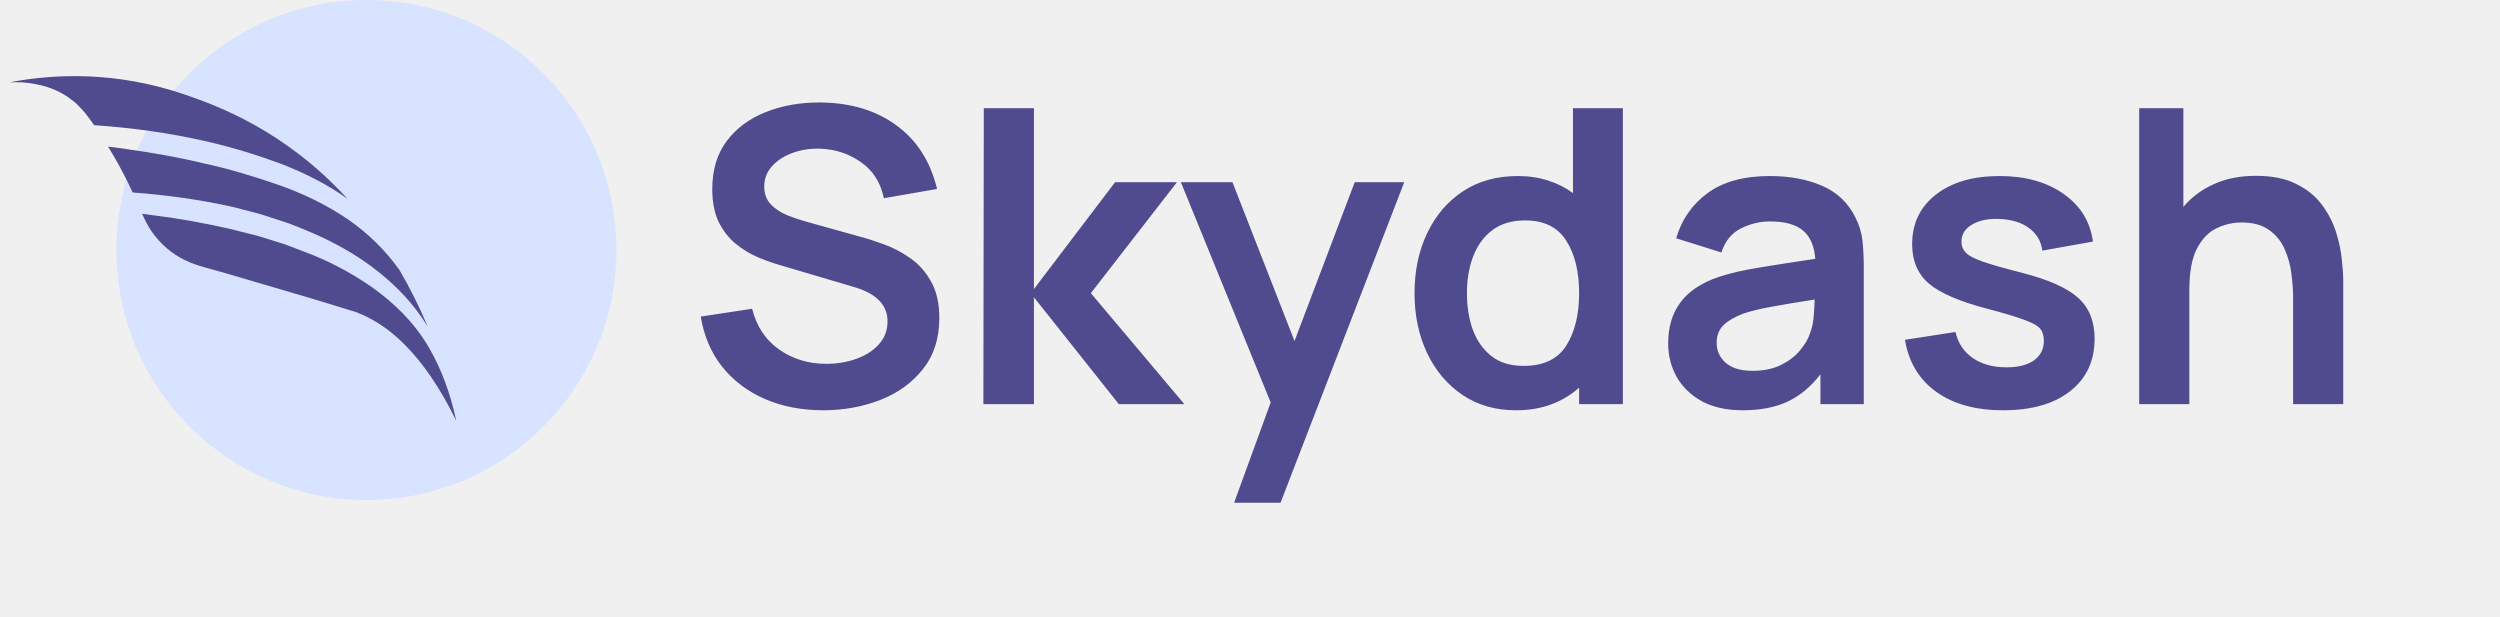
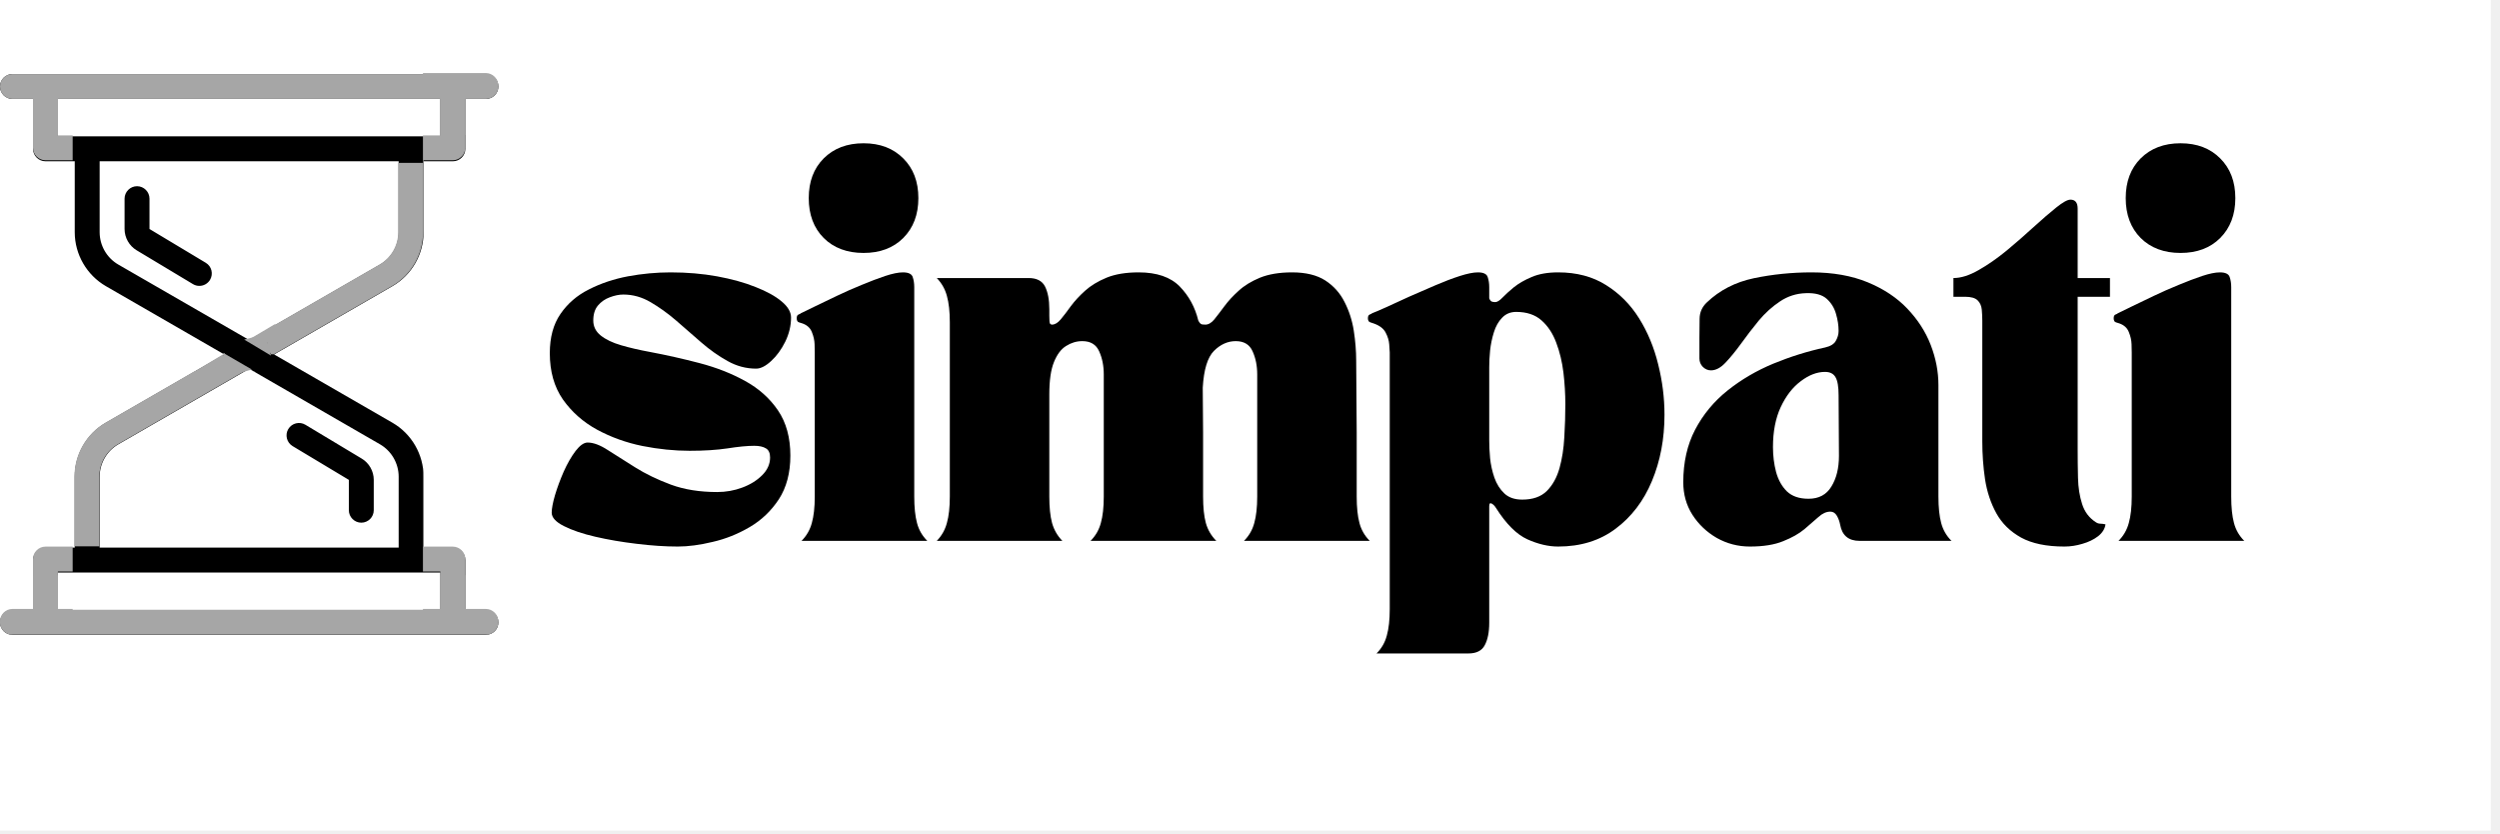
- <svg xmlns="http://www.w3.org/2000/svg" width="365" height="90" viewBox="0 0 365 90" fill="none">
-   <path d="M120.19 59.9C123.15 59.9 125.92 59.4 128.5 58.4C131.08 57.4 133.16 55.9 134.74 53.9C136.34 51.9 137.14 49.41 137.14 46.43C137.14 44.29 136.74 42.52 135.94 41.12C135.16 39.7 134.15 38.56 132.91 37.7C131.69 36.84 130.42 36.17 129.1 35.69C127.8 35.21 126.62 34.83 125.56 34.55L117.82 32.39C116.86 32.13 115.9 31.81 114.94 31.43C113.98 31.03 113.18 30.5 112.54 29.84C111.9 29.16 111.58 28.29 111.58 27.23C111.58 26.11 111.95 25.13 112.69 24.29C113.45 23.45 114.44 22.8 115.66 22.34C116.9 21.88 118.24 21.67 119.68 21.71C121.9 21.77 123.9 22.42 125.68 23.66C127.46 24.9 128.58 26.66 129.04 28.94L136.81 27.59C135.85 23.59 133.88 20.5 130.9 18.32C127.92 16.12 124.21 15 119.77 14.96C116.85 14.94 114.19 15.41 111.79 16.37C109.41 17.31 107.51 18.72 106.09 20.6C104.69 22.48 103.99 24.81 103.99 27.59C103.99 29.49 104.3 31.09 104.92 32.39C105.56 33.67 106.37 34.72 107.35 35.54C108.35 36.36 109.4 37.01 110.5 37.49C111.62 37.97 112.66 38.35 113.62 38.63L124.78 41.93C127.98 42.89 129.58 44.55 129.58 46.91C129.58 48.23 129.15 49.36 128.29 50.3C127.45 51.22 126.35 51.92 124.99 52.4C123.63 52.88 122.18 53.12 120.64 53.12C118.04 53.12 115.74 52.42 113.74 51.02C111.76 49.62 110.45 47.64 109.81 45.08L102.31 46.22C102.77 49.04 103.81 51.48 105.43 53.54C107.07 55.58 109.15 57.15 111.67 58.25C114.21 59.35 117.05 59.9 120.19 59.9ZM143.574 59H150.954V43.4L163.344 59H172.914L159.264 42.8L171.834 26.6H162.804L150.954 42.2V15.8H143.634L143.574 59ZM180.179 73.4H186.959L205.019 26.6H197.789L188.999 49.79L179.939 26.6H172.409L185.519 58.76L180.179 73.4ZM221.311 59.9C223.231 59.9 224.961 59.61 226.501 59.03C228.041 58.45 229.391 57.64 230.551 56.6V59H236.941V15.8H229.651V28.19C228.571 27.39 227.361 26.78 226.021 26.36C224.681 25.92 223.201 25.7 221.581 25.7C218.521 25.7 215.861 26.44 213.601 27.92C211.361 29.4 209.621 31.43 208.381 34.01C207.141 36.59 206.521 39.52 206.521 42.8C206.521 46.04 207.131 48.95 208.351 51.53C209.571 54.11 211.291 56.15 213.511 57.65C215.731 59.15 218.331 59.9 221.311 59.9ZM222.421 53.42C220.541 53.42 218.991 52.95 217.771 52.01C216.551 51.05 215.641 49.77 215.041 48.17C214.461 46.57 214.171 44.78 214.171 42.8C214.171 40.84 214.471 39.06 215.071 37.46C215.691 35.84 216.621 34.56 217.861 33.62C219.121 32.66 220.721 32.18 222.661 32.18C225.421 32.18 227.421 33.16 228.661 35.12C229.921 37.08 230.551 39.64 230.551 42.8C230.551 45.94 229.921 48.5 228.661 50.48C227.421 52.44 225.341 53.42 222.421 53.42ZM254.412 59.9C256.992 59.9 259.182 59.48 260.982 58.64C262.802 57.78 264.402 56.45 265.782 54.65V59H272.112V39.11C272.112 37.71 272.052 36.42 271.932 35.24C271.812 34.04 271.462 32.87 270.882 31.73C269.822 29.59 268.192 28.05 265.992 27.11C263.812 26.17 261.282 25.7 258.402 25.7C254.602 25.7 251.572 26.53 249.312 28.19C247.052 29.85 245.522 32.05 244.722 34.79L251.322 36.86C251.862 35.2 252.812 34.03 254.172 33.35C255.532 32.67 256.942 32.33 258.402 32.33C260.602 32.33 262.222 32.78 263.262 33.68C264.302 34.56 264.892 35.93 265.032 37.79C262.192 38.21 259.552 38.62 257.112 39.02C254.692 39.4 252.632 39.87 250.932 40.43C248.372 41.31 246.502 42.56 245.322 44.18C244.142 45.78 243.552 47.76 243.552 50.12C243.552 51.9 243.962 53.53 244.782 55.01C245.622 56.49 246.852 57.68 248.472 58.58C250.092 59.46 252.072 59.9 254.412 59.9ZM255.852 54.14C254.152 54.14 252.852 53.75 251.952 52.97C251.072 52.19 250.632 51.21 250.632 50.03C250.632 48.97 250.972 48.11 251.652 47.45C252.352 46.79 253.322 46.23 254.562 45.77C255.702 45.39 257.072 45.06 258.672 44.78C260.272 44.48 262.362 44.13 264.942 43.73C264.922 44.49 264.872 45.34 264.792 46.28C264.712 47.2 264.522 48.03 264.222 48.77C263.982 49.51 263.512 50.3 262.812 51.14C262.132 51.98 261.212 52.69 260.052 53.27C258.892 53.85 257.492 54.14 255.852 54.14ZM292.433 59.9C296.613 59.9 299.883 58.97 302.243 57.11C304.623 55.25 305.813 52.69 305.813 49.43C305.813 46.91 305.013 44.93 303.413 43.49C301.833 42.05 299.103 40.83 295.223 39.83C292.703 39.19 290.803 38.65 289.523 38.21C288.263 37.77 287.423 37.33 287.003 36.89C286.583 36.45 286.373 35.92 286.373 35.3C286.373 34.22 286.893 33.38 287.933 32.78C288.973 32.16 290.343 31.89 292.043 31.97C293.803 32.07 295.213 32.52 296.273 33.32C297.353 34.12 297.993 35.21 298.193 36.59L305.573 35.27C305.173 32.35 303.743 30.03 301.283 28.31C298.823 26.57 295.703 25.7 291.923 25.7C288.063 25.7 284.973 26.6 282.653 28.4C280.333 30.2 279.173 32.62 279.173 35.66C279.173 38.08 279.983 39.99 281.603 41.39C283.243 42.79 286.093 44.02 290.153 45.08C292.593 45.72 294.393 46.26 295.553 46.7C296.733 47.12 297.503 47.55 297.863 47.99C298.223 48.43 298.403 49.02 298.403 49.76C298.403 50.96 297.923 51.91 296.963 52.61C296.003 53.29 294.663 53.63 292.943 53.63C290.963 53.63 289.313 53.17 287.993 52.25C286.693 51.33 285.863 50.07 285.503 48.47L278.123 49.61C278.663 52.87 280.183 55.4 282.683 57.2C285.183 59 288.433 59.9 292.433 59.9ZM312.324 59H319.644V42.35C319.644 39.73 320.014 37.71 320.754 36.29C321.514 34.85 322.474 33.86 323.634 33.32C324.814 32.76 326.014 32.48 327.234 32.48C328.954 32.48 330.324 32.86 331.344 33.62C332.364 34.36 333.114 35.31 333.594 36.47C334.094 37.61 334.414 38.8 334.554 40.04C334.714 41.28 334.794 42.4 334.794 43.4V59H342.114V40.91C342.114 40.15 342.044 39.14 341.904 37.88C341.784 36.62 341.504 35.29 341.064 33.89C340.624 32.49 339.944 31.17 339.024 29.93C338.104 28.67 336.854 27.65 335.274 26.87C333.714 26.07 331.744 25.67 329.364 25.67C327.024 25.67 324.964 26.08 323.184 26.9C321.424 27.7 319.954 28.8 318.774 30.2V15.8H312.324V59Z" fill="#504B8E" />
-   <circle cx="53.5" cy="36.5" r="36.5" fill="#D8E3FF" />
-   <path d="M3.437 12.043C5.632 12.232 7.878 12.779 9.927 14.173C10.411 14.576 10.953 14.886 11.396 15.378C11.841 15.859 12.33 16.332 12.706 16.862C13.061 17.329 13.405 17.793 13.739 18.277C19.212 18.651 24.674 19.388 30.083 20.632C33.851 21.479 37.574 22.635 41.259 24.001C44.498 25.298 47.719 26.857 50.724 29.02C41.603 19.039 31.788 15.466 27.132 13.856C16.999 10.349 7.944 10.771 1.394 12.014C2.068 11.989 2.754 12.005 3.437 12.043Z" fill="#504B8E" />
-   <path d="M29.634 23.831C25.952 22.93 22.223 22.306 18.488 21.769C17.584 21.635 16.679 21.5 15.779 21.401C16.863 23.154 17.881 25.009 18.811 26.919C19 27.305 19.186 27.704 19.374 28.101C24.255 28.462 29.132 29.135 33.975 30.208L36.744 30.925L38.126 31.295L39.495 31.739L42.232 32.637C43.142 32.985 44.041 33.35 44.945 33.728C48.532 35.235 52.068 37.127 55.31 39.737C57.967 41.85 60.479 44.453 62.436 47.665C61.301 44.963 59.941 42.187 58.316 39.415C56.192 36.434 53.663 34.027 50.928 32.116C47.68 29.882 44.179 28.224 40.584 26.97C36.989 25.729 33.335 24.613 29.634 23.831Z" fill="#504B8E" />
-   <path d="M54.327 41.942C51.136 39.724 47.738 37.96 44.217 36.672L41.59 35.671L38.917 34.835L37.576 34.422L36.222 34.084L33.522 33.406C29.894 32.589 26.243 31.91 22.57 31.456C21.965 31.363 21.359 31.278 20.75 31.207C21.178 32.184 21.604 33.027 22.136 33.79C23.44 35.651 25.102 37.066 26.972 37.963C27.904 38.426 28.871 38.745 29.892 39.035L33.048 39.92L45.655 43.629L51.934 45.553C54.124 46.363 56.181 47.66 58.023 49.314C61.585 52.516 64.358 56.817 66.612 61.425C65.782 57.542 64.462 53.888 62.634 50.767C60.463 47.017 57.486 44.205 54.327 41.942Z" fill="#504B8E" />
+ <svg xmlns="http://www.w3.org/2000/svg" width="303" zoomAndPan="magnify" viewBox="0 0 227.25 75.75" height="101" preserveAspectRatio="xMidYMid meet" version="1.0">
+   <defs>
+     <g />
+     <clipPath id="12e7c8e4e8">
+       <path d="M 0 0 L 226.504 0 L 226.504 75.5 L 0 75.5 Z M 0 0 " clip-rule="nonzero" />
+     </clipPath>
+     <clipPath id="89ad1e160b">
+       <path d="M 0 6.727 L 45.32 6.727 L 45.32 57.711 L 0 57.711 Z M 0 6.727 " clip-rule="nonzero" />
+     </clipPath>
+     <clipPath id="1f15f89cde">
+       <path d="M 0 6.727 L 45.32 6.727 L 45.32 12.258 L 0 12.258 Z M 0 6.727 " clip-rule="nonzero" />
+     </clipPath>
+     <clipPath id="d7f6a59cd1">
+       <path d="M 0 52.297 L 45.32 52.297 L 45.32 57.691 L 0 57.691 Z M 0 52.297 " clip-rule="nonzero" />
+     </clipPath>
+     <clipPath id="3ea8b7f5a2">
+       <path d="M 0 8.887 L 6.609 8.887 L 6.609 57.574 L 0 57.574 Z M 0 8.887 " clip-rule="nonzero" />
+     </clipPath>
+     <clipPath id="94ef3b6807">
+       <path d="M 38.461 6.637 L 45.32 6.637 L 45.32 57.082 L 38.461 57.082 Z M 38.461 6.637 " clip-rule="nonzero" />
+     </clipPath>
+     <clipPath id="2c93fa6113">
+       <path d="M 24.613 14.805 L 44.977 14.805 L 44.977 32.203 L 24.613 32.203 Z M 24.613 14.805 " clip-rule="nonzero" />
+     </clipPath>
+     <clipPath id="1516eeaf1c">
+       <path d="M 5.066 33.75 L 23.141 33.75 L 23.141 49.664 L 5.066 49.664 Z M 5.066 33.75 " clip-rule="nonzero" />
+     </clipPath>
+     <clipPath id="d04c7e4622">
+       <path d="M 16.109 32.152 L 20.289 32.152 L 20.289 34.715 L 16.109 34.715 Z M 16.109 32.152 " clip-rule="nonzero" />
+     </clipPath>
+     <clipPath id="7f73a3c7f7">
+       <path d="M 20 32 L 23 32 L 23 35 L 20 35 Z M 20 32 " clip-rule="nonzero" />
+     </clipPath>
+     <clipPath id="bdaf4216e6">
+       <path d="M 22.34 31.504 L 22.91 33.586 L 20.828 34.16 L 20.258 32.078 Z M 22.34 31.504 " clip-rule="nonzero" />
+     </clipPath>
+     <clipPath id="8fbbba9973">
+       <path d="M 22.34 31.504 L 22.91 33.586 L 20.828 34.16 L 20.258 32.078 Z M 22.34 31.504 " clip-rule="nonzero" />
+     </clipPath>
+     <clipPath id="9c903a59a0">
+       <path d="M 18 32 L 21 32 L 21 35 L 18 35 Z M 18 32 " clip-rule="nonzero" />
+     </clipPath>
+     <clipPath id="752fab201a">
+       <path d="M 18.523 32.555 L 20.484 32.059 L 20.945 33.891 L 18.984 34.387 Z M 18.523 32.555 " clip-rule="nonzero" />
+     </clipPath>
+     <clipPath id="ba252652e2">
+       <path d="M 18.523 32.555 L 20.484 32.059 L 20.945 33.891 L 18.984 34.387 Z M 18.523 32.555 " clip-rule="nonzero" />
+     </clipPath>
+     <clipPath id="d28782be3b">
+       <path d="M 22 30 L 25 30 L 25 33 L 22 33 Z M 22 30 " clip-rule="nonzero" />
+     </clipPath>
+     <clipPath id="6cb77705bc">
+       <path d="M 22.699 32.828 L 22.191 30.871 L 24.148 30.363 L 24.656 32.32 Z M 22.699 32.828 " clip-rule="nonzero" />
+     </clipPath>
+     <clipPath id="edf30caf45">
+       <path d="M 22.699 32.828 L 22.191 30.871 L 24.148 30.363 L 24.656 32.32 Z M 22.699 32.828 " clip-rule="nonzero" />
+     </clipPath>
+     <clipPath id="0efdaa593d">
+       <path d="M 22 29 L 26 29 L 26 32 L 22 32 Z M 22 29 " clip-rule="nonzero" />
+     </clipPath>
+     <clipPath id="b1f3be4cd1">
+       <path d="M 23.23 28.934 L 25.062 29.391 L 24.605 31.223 L 22.773 30.77 Z M 23.23 28.934 " clip-rule="nonzero" />
+     </clipPath>
+     <clipPath id="d9b9f6e6a0">
+       <path d="M 23.23 28.934 L 25.062 29.391 L 24.605 31.223 L 22.773 30.77 Z M 23.23 28.934 " clip-rule="nonzero" />
+     </clipPath>
+     <clipPath id="b24ee38bf1">
+       <path d="M 24.309 30.859 L 24.984 30.859 L 24.984 32.074 L 24.309 32.074 Z M 24.309 30.859 " clip-rule="nonzero" />
+     </clipPath>
+   </defs>
+   <g clip-path="url(#12e7c8e4e8)">
+     <path fill="#ffffff" d="M 0 0 L 226.504 0 L 226.504 75.5 L 0 75.5 Z M 0 0 " fill-opacity="1" fill-rule="nonzero" />
+   </g>
+   <g fill="#000000" fill-opacity="1">
+     <g transform="translate(49.48165, 49.16465)">
+       <g>
+         <path d="M 0.516 -17.062 C 0.516 -18.5 0.836 -19.688 1.484 -20.625 C 2.129 -21.57 2.992 -22.316 4.078 -22.859 C 5.16 -23.41 6.344 -23.805 7.625 -24.047 C 8.914 -24.285 10.207 -24.406 11.5 -24.406 C 13 -24.406 14.406 -24.285 15.719 -24.047 C 17.039 -23.805 18.207 -23.484 19.219 -23.078 C 20.238 -22.68 21.031 -22.242 21.594 -21.766 C 22.164 -21.297 22.453 -20.805 22.453 -20.297 C 22.453 -19.547 22.273 -18.812 21.922 -18.094 C 21.566 -17.383 21.141 -16.801 20.641 -16.344 C 20.141 -15.883 19.688 -15.656 19.281 -15.656 C 18.375 -15.656 17.508 -15.883 16.688 -16.344 C 15.863 -16.801 15.066 -17.363 14.297 -18.031 C 13.523 -18.707 12.758 -19.375 12 -20.031 C 11.238 -20.688 10.461 -21.242 9.672 -21.703 C 8.891 -22.16 8.066 -22.391 7.203 -22.391 C 6.816 -22.391 6.406 -22.305 5.969 -22.141 C 5.539 -21.984 5.18 -21.734 4.891 -21.391 C 4.609 -21.055 4.469 -20.602 4.469 -20.031 C 4.469 -19.488 4.691 -19.035 5.141 -18.672 C 5.598 -18.305 6.219 -18.008 7 -17.781 C 7.789 -17.551 8.664 -17.348 9.625 -17.172 C 11.125 -16.891 12.629 -16.551 14.141 -16.156 C 15.66 -15.758 17.039 -15.219 18.281 -14.531 C 19.52 -13.852 20.516 -12.961 21.266 -11.859 C 22.016 -10.754 22.391 -9.383 22.391 -7.75 C 22.391 -6.176 22.039 -4.852 21.344 -3.781 C 20.645 -2.719 19.758 -1.875 18.688 -1.25 C 17.625 -0.625 16.504 -0.176 15.328 0.094 C 14.16 0.375 13.102 0.516 12.156 0.516 C 10.988 0.516 9.738 0.43 8.406 0.266 C 7.082 0.109 5.832 -0.102 4.656 -0.375 C 3.488 -0.645 2.535 -0.969 1.797 -1.344 C 1.055 -1.719 0.688 -2.125 0.688 -2.562 C 0.688 -2.926 0.785 -3.453 0.984 -4.141 C 1.191 -4.836 1.457 -5.555 1.781 -6.297 C 2.113 -7.035 2.473 -7.66 2.859 -8.172 C 3.254 -8.68 3.617 -8.938 3.953 -8.938 C 4.484 -8.938 5.098 -8.707 5.797 -8.25 C 6.504 -7.801 7.328 -7.281 8.266 -6.688 C 9.211 -6.094 10.301 -5.566 11.531 -5.109 C 12.758 -4.66 14.16 -4.438 15.734 -4.438 C 16.523 -4.438 17.285 -4.57 18.016 -4.844 C 18.742 -5.113 19.348 -5.488 19.828 -5.969 C 20.305 -6.445 20.547 -6.984 20.547 -7.578 C 20.547 -7.984 20.422 -8.258 20.172 -8.406 C 19.922 -8.562 19.566 -8.641 19.109 -8.641 C 18.473 -8.641 17.66 -8.562 16.672 -8.406 C 15.68 -8.258 14.535 -8.188 13.234 -8.188 C 11.848 -8.188 10.414 -8.332 8.938 -8.625 C 7.457 -8.926 6.082 -9.422 4.812 -10.109 C 3.539 -10.805 2.504 -11.723 1.703 -12.859 C 0.91 -14.004 0.516 -15.406 0.516 -17.062 Z M 0.516 -17.062 " />
+       </g>
+     </g>
+   </g>
+   <g fill="#000000" fill-opacity="1">
+     <g transform="translate(72.45081, 49.16465)">
+       <g>
+         <path d="M 0 -20.234 C 0 -20.422 0.055 -20.535 0.172 -20.578 C 0.285 -20.617 0.352 -20.656 0.375 -20.688 C 0.645 -20.82 1.07 -21.031 1.656 -21.312 C 2.238 -21.594 2.898 -21.91 3.641 -22.266 C 4.379 -22.617 5.133 -22.953 5.906 -23.266 C 6.676 -23.586 7.391 -23.859 8.047 -24.078 C 8.711 -24.297 9.25 -24.406 9.656 -24.406 C 10.156 -24.406 10.453 -24.266 10.547 -23.984 C 10.641 -23.711 10.688 -23.406 10.688 -23.062 L 10.688 -4.031 C 10.688 -3.051 10.77 -2.25 10.938 -1.625 C 11.102 -1 11.414 -0.457 11.875 0 L 0.438 0 C 0.895 -0.457 1.207 -1 1.375 -1.625 C 1.551 -2.25 1.641 -3.051 1.641 -4.031 L 1.641 -17.125 C 1.641 -17.258 1.633 -17.508 1.625 -17.875 C 1.613 -18.238 1.531 -18.609 1.375 -18.984 C 1.227 -19.359 0.941 -19.617 0.516 -19.766 C 0.461 -19.785 0.363 -19.816 0.219 -19.859 C 0.07 -19.898 0 -20.023 0 -20.234 Z M 6.078 -36.141 C 7.578 -36.141 8.781 -35.68 9.688 -34.766 C 10.602 -33.859 11.062 -32.656 11.062 -31.156 C 11.062 -29.656 10.602 -28.445 9.688 -27.531 C 8.781 -26.625 7.578 -26.172 6.078 -26.172 C 4.578 -26.172 3.367 -26.625 2.453 -27.531 C 1.547 -28.445 1.094 -29.656 1.094 -31.156 C 1.094 -32.656 1.547 -33.859 2.453 -34.766 C 3.367 -35.68 4.578 -36.141 6.078 -36.141 Z M 6.078 -36.141 " />
+       </g>
+     </g>
+   </g>
+   <g fill="#000000" fill-opacity="1">
+     <g transform="translate(84.49852, 49.16465)">
+       <g>
+         <path d="M 12.109 0 L 0.688 0 C 1.133 -0.457 1.441 -1 1.609 -1.625 C 1.785 -2.25 1.875 -3.051 1.875 -4.031 L 1.875 -19.859 C 1.875 -20.836 1.785 -21.641 1.609 -22.266 C 1.441 -22.891 1.133 -23.43 0.688 -23.891 L 9.047 -23.891 C 9.773 -23.891 10.27 -23.633 10.531 -23.125 C 10.789 -22.613 10.922 -21.926 10.922 -21.062 L 10.922 -20.469 C 10.922 -20.062 10.941 -19.82 10.984 -19.75 C 11.035 -19.688 11.094 -19.656 11.156 -19.656 C 11.426 -19.656 11.691 -19.812 11.953 -20.125 C 12.223 -20.445 12.531 -20.848 12.875 -21.328 C 13.227 -21.805 13.66 -22.273 14.172 -22.734 C 14.691 -23.203 15.344 -23.598 16.125 -23.922 C 16.906 -24.242 17.879 -24.406 19.047 -24.406 C 20.703 -24.406 21.945 -23.977 22.781 -23.125 C 23.613 -22.27 24.176 -21.238 24.469 -20.031 C 24.582 -19.801 24.707 -19.68 24.844 -19.672 C 24.977 -19.66 25.066 -19.656 25.109 -19.656 C 25.391 -19.656 25.66 -19.812 25.922 -20.125 C 26.18 -20.445 26.488 -20.848 26.844 -21.328 C 27.195 -21.805 27.629 -22.273 28.141 -22.734 C 28.648 -23.203 29.297 -23.598 30.078 -23.922 C 30.867 -24.242 31.844 -24.406 33 -24.406 C 34.25 -24.406 35.254 -24.16 36.016 -23.672 C 36.773 -23.18 37.359 -22.531 37.766 -21.719 C 38.18 -20.914 38.461 -20.047 38.609 -19.109 C 38.754 -18.172 38.828 -17.258 38.828 -16.375 L 38.875 -9.859 L 38.875 -4.031 C 38.875 -3.051 38.957 -2.25 39.125 -1.625 C 39.289 -1 39.602 -0.457 40.062 0 L 28.625 0 C 29.082 -0.457 29.395 -1 29.562 -1.625 C 29.738 -2.25 29.828 -3.051 29.828 -4.031 L 29.828 -15.125 C 29.828 -15.914 29.688 -16.617 29.406 -17.234 C 29.133 -17.848 28.625 -18.156 27.875 -18.156 C 27.145 -18.156 26.484 -17.859 25.891 -17.266 C 25.305 -16.672 24.969 -15.555 24.875 -13.922 L 24.906 -9.859 L 24.906 -4.031 C 24.906 -3.051 24.988 -2.25 25.156 -1.625 C 25.332 -1 25.648 -0.457 26.109 0 L 14.672 0 C 15.129 -0.457 15.441 -1 15.609 -1.625 C 15.785 -2.25 15.875 -3.051 15.875 -4.031 L 15.875 -15.125 C 15.875 -15.914 15.734 -16.617 15.453 -17.234 C 15.18 -17.848 14.672 -18.156 13.922 -18.156 C 13.398 -18.156 12.91 -18.008 12.453 -17.719 C 11.992 -17.438 11.625 -16.945 11.344 -16.25 C 11.062 -15.562 10.922 -14.582 10.922 -13.312 L 10.922 -4.031 C 10.922 -3.051 11.004 -2.25 11.172 -1.625 C 11.348 -1 11.66 -0.457 12.109 0 Z M 12.109 0 " />
+       </g>
+     </g>
+   </g>
+   <g fill="#000000" fill-opacity="1">
+     <g transform="translate(124.7372, 49.16465)">
+       <g>
+         <path d="M -0.344 -20.234 C -0.344 -20.422 -0.285 -20.535 -0.172 -20.578 C -0.055 -20.617 0.008 -20.656 0.031 -20.688 C 0.301 -20.789 0.738 -20.977 1.344 -21.25 C 1.945 -21.531 2.641 -21.848 3.422 -22.203 C 4.211 -22.555 5.004 -22.898 5.797 -23.234 C 6.598 -23.578 7.336 -23.859 8.016 -24.078 C 8.703 -24.297 9.25 -24.406 9.656 -24.406 C 10.156 -24.406 10.453 -24.266 10.547 -23.984 C 10.641 -23.711 10.688 -23.406 10.688 -23.062 L 10.688 -22.047 C 10.75 -21.891 10.828 -21.789 10.922 -21.75 C 11.016 -21.719 11.117 -21.703 11.234 -21.703 C 11.41 -21.703 11.629 -21.836 11.891 -22.109 C 12.148 -22.379 12.492 -22.691 12.922 -23.047 C 13.359 -23.398 13.898 -23.711 14.547 -23.984 C 15.203 -24.266 16.004 -24.406 16.953 -24.406 C 18.641 -24.406 20.094 -24.02 21.312 -23.25 C 22.531 -22.488 23.531 -21.484 24.312 -20.234 C 25.094 -18.984 25.672 -17.594 26.047 -16.062 C 26.43 -14.539 26.625 -13.008 26.625 -11.469 C 26.625 -9.258 26.242 -7.25 25.484 -5.438 C 24.734 -3.633 23.633 -2.191 22.188 -1.109 C 20.75 -0.023 19.004 0.516 16.953 0.516 C 16.066 0.516 15.133 0.297 14.156 -0.141 C 13.176 -0.586 12.223 -1.539 11.297 -3 C 11.18 -3.188 11.051 -3.316 10.906 -3.391 C 10.758 -3.473 10.688 -3.391 10.688 -3.141 L 10.688 7.438 C 10.688 8.301 10.551 8.984 10.281 9.484 C 10.02 9.984 9.523 10.234 8.797 10.234 L 0.438 10.234 C 0.895 9.785 1.207 9.242 1.375 8.609 C 1.551 7.984 1.641 7.18 1.641 6.203 L 1.641 -17.125 C 1.641 -17.258 1.625 -17.504 1.594 -17.859 C 1.57 -18.211 1.461 -18.57 1.266 -18.938 C 1.078 -19.301 0.711 -19.578 0.172 -19.766 C 0.129 -19.785 0.035 -19.816 -0.109 -19.859 C -0.266 -19.898 -0.344 -20.023 -0.344 -20.234 Z M 10.688 -15.797 L 10.688 -9.141 C 10.688 -8.66 10.711 -8.117 10.766 -7.516 C 10.828 -6.922 10.957 -6.332 11.156 -5.75 C 11.363 -5.164 11.664 -4.688 12.062 -4.312 C 12.457 -3.938 13 -3.75 13.688 -3.75 C 14.645 -3.75 15.391 -4.008 15.922 -4.531 C 16.453 -5.062 16.836 -5.754 17.078 -6.609 C 17.316 -7.461 17.461 -8.398 17.516 -9.422 C 17.578 -10.441 17.609 -11.441 17.609 -12.422 C 17.609 -13.359 17.551 -14.312 17.438 -15.281 C 17.32 -16.258 17.102 -17.172 16.781 -18.016 C 16.469 -18.859 16.02 -19.535 15.438 -20.047 C 14.863 -20.555 14.098 -20.812 13.141 -20.812 C 12.617 -20.812 12.191 -20.633 11.859 -20.281 C 11.523 -19.938 11.273 -19.492 11.109 -18.953 C 10.941 -18.422 10.828 -17.867 10.766 -17.297 C 10.711 -16.734 10.688 -16.234 10.688 -15.797 Z M 10.688 -15.797 " />
+       </g>
+     </g>
+   </g>
+   <g fill="#000000" fill-opacity="1">
+     <g transform="translate(152.2115, 49.16465)">
+       <g>
+         <path d="M 0.859 -5.328 C 0.859 -7.141 1.219 -8.734 1.938 -10.109 C 2.664 -11.492 3.648 -12.68 4.891 -13.672 C 6.129 -14.66 7.516 -15.473 9.047 -16.109 C 10.586 -16.742 12.156 -17.234 13.75 -17.578 C 14.25 -17.691 14.578 -17.895 14.734 -18.188 C 14.898 -18.477 14.984 -18.773 14.984 -19.078 C 14.984 -19.578 14.906 -20.094 14.75 -20.625 C 14.602 -21.164 14.32 -21.625 13.906 -22 C 13.488 -22.375 12.859 -22.547 12.016 -22.516 C 11.148 -22.492 10.363 -22.242 9.656 -21.766 C 8.945 -21.297 8.301 -20.711 7.719 -20.016 C 7.145 -19.316 6.609 -18.617 6.109 -17.922 C 5.609 -17.234 5.133 -16.656 4.688 -16.188 C 4.25 -15.727 3.812 -15.5 3.375 -15.5 C 3.102 -15.5 2.859 -15.602 2.641 -15.812 C 2.43 -16.031 2.328 -16.285 2.328 -16.578 L 2.328 -18.469 C 2.328 -19.051 2.332 -19.629 2.344 -20.203 C 2.352 -20.773 2.57 -21.266 3 -21.672 C 4.164 -22.785 5.594 -23.52 7.281 -23.875 C 8.977 -24.227 10.727 -24.406 12.531 -24.406 C 14.477 -24.406 16.18 -24.102 17.641 -23.5 C 19.098 -22.895 20.297 -22.098 21.234 -21.109 C 22.18 -20.117 22.891 -19.02 23.359 -17.812 C 23.828 -16.602 24.062 -15.383 24.062 -14.156 L 24.062 -4.031 C 24.062 -3.051 24.145 -2.25 24.312 -1.625 C 24.477 -1 24.789 -0.457 25.25 0 L 16.891 0 C 15.891 0 15.301 -0.488 15.125 -1.469 C 15.07 -1.758 14.973 -2.031 14.828 -2.281 C 14.68 -2.531 14.484 -2.656 14.234 -2.656 C 13.867 -2.656 13.508 -2.492 13.156 -2.172 C 12.801 -1.859 12.375 -1.488 11.875 -1.062 C 11.375 -0.645 10.727 -0.281 9.938 0.031 C 9.156 0.352 8.148 0.516 6.922 0.516 C 5.836 0.516 4.832 0.254 3.906 -0.266 C 2.988 -0.797 2.25 -1.5 1.688 -2.375 C 1.133 -3.25 0.859 -4.234 0.859 -5.328 Z M 13.75 -15.359 C 13.02 -15.359 12.285 -15.078 11.547 -14.516 C 10.805 -13.961 10.195 -13.176 9.719 -12.156 C 9.25 -11.145 9.016 -9.938 9.016 -8.531 C 9.016 -7.738 9.109 -6.984 9.297 -6.266 C 9.492 -5.547 9.82 -4.957 10.281 -4.5 C 10.75 -4.051 11.406 -3.828 12.25 -3.828 C 13.188 -3.828 13.879 -4.195 14.328 -4.938 C 14.785 -5.676 15.016 -6.602 15.016 -7.719 C 15.016 -8.781 15.008 -9.703 15 -10.484 C 14.988 -11.273 14.984 -12.191 14.984 -13.234 C 14.984 -14.016 14.891 -14.562 14.703 -14.875 C 14.523 -15.195 14.207 -15.359 13.75 -15.359 Z M 13.75 -15.359 " />
+       </g>
+     </g>
+   </g>
+   <g fill="#000000" fill-opacity="1">
+     <g transform="translate(177.638, 49.16465)">
+       <g>
+         <path d="M 0 -23.891 C 0.688 -23.891 1.445 -24.129 2.281 -24.609 C 3.125 -25.086 3.977 -25.68 4.844 -26.391 C 5.707 -27.109 6.523 -27.82 7.297 -28.531 C 8.078 -29.238 8.758 -29.828 9.344 -30.297 C 9.938 -30.773 10.367 -31.016 10.641 -31.016 C 11.078 -31.016 11.297 -30.742 11.297 -30.203 L 11.297 -23.891 L 14.234 -23.891 L 14.234 -22.188 L 11.297 -22.188 L 11.297 -8.391 C 11.297 -7.504 11.305 -6.617 11.328 -5.734 C 11.348 -4.848 11.473 -4.051 11.703 -3.344 C 11.93 -2.633 12.344 -2.086 12.938 -1.703 C 13.07 -1.609 13.211 -1.562 13.359 -1.562 C 13.504 -1.562 13.66 -1.539 13.828 -1.5 C 13.773 -1.094 13.551 -0.734 13.156 -0.422 C 12.758 -0.117 12.285 0.109 11.734 0.266 C 11.191 0.43 10.645 0.516 10.094 0.516 C 8.457 0.516 7.145 0.242 6.156 -0.297 C 5.164 -0.848 4.414 -1.582 3.906 -2.5 C 3.395 -3.426 3.051 -4.457 2.875 -5.594 C 2.707 -6.727 2.625 -7.879 2.625 -9.047 L 2.625 -20 C 2.625 -20.344 2.609 -20.68 2.578 -21.016 C 2.547 -21.359 2.422 -21.641 2.203 -21.859 C 1.984 -22.078 1.602 -22.188 1.062 -22.188 L 0 -22.188 Z M 0 -23.891 " />
+       </g>
+     </g>
+   </g>
+   <g fill="#000000" fill-opacity="1">
+     <g transform="translate(192.2113, 49.16465)">
+       <g>
+         <path d="M 0 -20.234 C 0 -20.422 0.055 -20.535 0.172 -20.578 C 0.285 -20.617 0.352 -20.656 0.375 -20.688 C 0.645 -20.82 1.07 -21.031 1.656 -21.312 C 2.238 -21.594 2.898 -21.91 3.641 -22.266 C 4.379 -22.617 5.133 -22.953 5.906 -23.266 C 6.676 -23.586 7.391 -23.859 8.047 -24.078 C 8.711 -24.297 9.25 -24.406 9.656 -24.406 C 10.156 -24.406 10.453 -24.266 10.547 -23.984 C 10.641 -23.711 10.688 -23.406 10.688 -23.062 L 10.688 -4.031 C 10.688 -3.051 10.77 -2.25 10.938 -1.625 C 11.102 -1 11.414 -0.457 11.875 0 L 0.438 0 C 0.895 -0.457 1.207 -1 1.375 -1.625 C 1.551 -2.25 1.641 -3.051 1.641 -4.031 L 1.641 -17.125 C 1.641 -17.258 1.633 -17.508 1.625 -17.875 C 1.613 -18.238 1.531 -18.609 1.375 -18.984 C 1.227 -19.359 0.941 -19.617 0.516 -19.766 C 0.461 -19.785 0.363 -19.816 0.219 -19.859 C 0.07 -19.898 0 -20.023 0 -20.234 Z M 6.078 -36.141 C 7.578 -36.141 8.781 -35.68 9.688 -34.766 C 10.602 -33.859 11.062 -32.656 11.062 -31.156 C 11.062 -29.656 10.602 -28.445 9.688 -27.531 C 8.781 -26.625 7.578 -26.172 6.078 -26.172 C 4.578 -26.172 3.367 -26.625 2.453 -27.531 C 1.547 -28.445 1.094 -29.656 1.094 -31.156 C 1.094 -32.656 1.547 -33.859 2.453 -34.766 C 3.367 -35.68 4.578 -36.141 6.078 -36.141 Z M 6.078 -36.141 " />
+       </g>
+     </g>
+   </g>
+   <g clip-path="url(#89ad1e160b)">
+     <path fill="#000000" d="M 44.188 55.441 L 42.316 55.441 L 42.316 50.91 C 42.316 50.285 41.805 49.777 41.184 49.777 L 38.52 49.777 L 38.52 43.332 C 38.52 41.316 37.434 39.434 35.688 38.426 L 24.926 32.219 L 35.688 26.012 C 37.438 25.004 38.52 23.125 38.52 21.105 L 38.52 14.66 L 41.184 14.66 C 41.805 14.66 42.316 14.152 42.316 13.527 L 42.316 8.996 L 44.188 8.996 C 44.809 8.996 45.32 8.488 45.32 7.863 C 45.32 7.242 44.809 6.73 44.188 6.73 L 1.133 6.73 C 0.512 6.73 0 7.242 0 7.863 C 0 8.488 0.512 8.996 1.133 8.996 L 3.004 8.996 L 3.004 13.527 C 3.004 14.152 3.512 14.66 4.137 14.66 L 6.797 14.66 L 6.797 21.105 C 6.797 23.125 7.887 25.004 9.629 26.012 L 20.395 32.219 L 9.629 38.426 C 7.879 39.434 6.797 41.316 6.797 43.332 L 6.797 49.777 L 4.137 49.777 C 3.512 49.777 3.004 50.285 3.004 50.91 L 3.004 55.441 L 1.133 55.441 C 0.512 55.441 0 55.949 0 56.574 C 0 57.195 0.512 57.707 1.133 57.707 L 44.188 57.707 C 44.809 57.707 45.32 57.195 45.32 56.574 C 45.32 55.949 44.809 55.441 44.188 55.441 Z M 5.27 8.996 L 40.051 8.996 L 40.051 12.395 L 5.27 12.395 Z M 9.062 21.105 L 9.062 14.66 L 36.254 14.66 L 36.254 21.105 C 36.254 22.32 35.602 23.445 34.555 24.051 L 22.66 30.91 L 10.762 24.051 C 9.715 23.445 9.062 22.32 9.062 21.105 Z M 9.062 43.332 C 9.062 42.121 9.715 40.992 10.762 40.387 L 22.66 33.523 L 34.555 40.387 C 35.602 40.992 36.254 42.121 36.254 43.332 L 36.254 49.777 L 9.062 49.777 Z M 5.27 55.441 L 5.27 52.043 L 40.051 52.043 L 40.051 55.441 Z M 19.098 25.441 C 18.887 25.789 18.512 25.988 18.129 25.988 C 17.93 25.988 17.727 25.938 17.543 25.824 L 12.43 22.754 C 11.75 22.348 11.328 21.605 11.328 20.812 L 11.328 18.059 C 11.328 17.438 11.84 16.926 12.461 16.926 C 13.086 16.926 13.594 17.438 13.594 18.059 L 13.594 20.816 L 18.711 23.887 C 19.25 24.207 19.418 24.902 19.098 25.441 Z M 33.988 43.621 L 33.988 46.379 C 33.988 47 33.48 47.512 32.855 47.512 C 32.234 47.512 31.723 47 31.723 46.379 L 31.723 43.621 L 26.609 40.551 C 26.07 40.227 25.898 39.531 26.215 39 C 26.539 38.461 27.238 38.289 27.77 38.609 L 32.883 41.68 C 33.57 42.086 33.988 42.832 33.988 43.621 Z M 33.988 43.621 " fill-opacity="1" fill-rule="nonzero" />
+   </g>
+   <g clip-path="url(#1f15f89cde)">
+     <path fill="#a6a6a6" d="M 44.176 55.441 L 42.309 55.441 L 42.309 50.91 C 42.309 50.285 41.797 49.777 41.176 49.777 L 38.512 49.777 L 38.512 43.332 C 38.512 41.316 37.426 39.434 35.684 38.426 L 24.922 32.219 L 35.684 26.012 C 37.434 25.004 38.512 23.125 38.512 21.105 L 38.512 14.66 L 41.176 14.66 C 41.797 14.66 42.309 14.152 42.309 13.527 L 42.309 8.996 L 44.176 8.996 C 44.801 8.996 45.309 8.488 45.309 7.863 C 45.309 7.242 44.801 6.73 44.176 6.73 L 1.133 6.73 C 0.508 6.73 0 7.242 0 7.863 C 0 8.488 0.508 8.996 1.133 8.996 L 3 8.996 L 3 13.527 C 3 14.152 3.512 14.66 4.133 14.66 L 6.797 14.66 L 6.797 21.105 C 6.797 23.125 7.883 25.004 9.629 26.012 L 20.391 32.219 L 9.629 38.426 C 7.879 39.434 6.797 41.316 6.797 43.332 L 6.797 49.777 L 4.133 49.777 C 3.512 49.777 3 50.285 3 50.91 L 3 55.441 L 1.133 55.441 C 0.508 55.441 0 55.949 0 56.574 C 0 57.195 0.508 57.707 1.133 57.707 L 44.176 57.707 C 44.801 57.707 45.309 57.195 45.309 56.574 C 45.309 55.949 44.801 55.441 44.176 55.441 Z M 5.266 8.996 L 40.043 8.996 L 40.043 12.395 L 5.266 12.395 Z M 9.062 21.105 L 9.062 14.66 L 36.25 14.66 L 36.25 21.105 C 36.25 22.32 35.598 23.445 34.551 24.051 L 22.656 30.91 L 10.762 24.051 C 9.715 23.445 9.062 22.32 9.062 21.105 Z M 9.062 43.332 C 9.062 42.121 9.715 40.992 10.762 40.387 L 22.656 33.523 L 34.551 40.387 C 35.598 40.992 36.25 42.121 36.25 43.332 L 36.25 49.777 L 9.062 49.777 Z M 5.266 55.441 L 5.266 52.043 L 40.043 52.043 L 40.043 55.441 Z M 19.094 25.441 C 18.883 25.789 18.508 25.988 18.125 25.988 C 17.926 25.988 17.723 25.938 17.539 25.824 L 12.426 22.754 C 11.746 22.348 11.328 21.605 11.328 20.812 L 11.328 18.059 C 11.328 17.438 11.836 16.926 12.461 16.926 C 13.082 16.926 13.594 17.438 13.594 18.059 L 13.594 20.816 L 18.707 23.887 C 19.246 24.207 19.414 24.902 19.094 25.441 Z M 33.984 43.621 L 33.984 46.379 C 33.984 47 33.473 47.512 32.852 47.512 C 32.227 47.512 31.719 47 31.719 46.379 L 31.719 43.621 L 26.602 40.551 C 26.066 40.227 25.895 39.531 26.211 39 C 26.535 38.461 27.23 38.289 27.766 38.609 L 32.879 41.68 C 33.562 42.086 33.984 42.832 33.984 43.621 Z M 33.984 43.621 " fill-opacity="1" fill-rule="nonzero" />
+   </g>
+   <g clip-path="url(#d7f6a59cd1)">
+     <path fill="#a6a6a6" d="M 44.176 55.441 L 42.309 55.441 L 42.309 50.91 C 42.309 50.285 41.797 49.777 41.176 49.777 L 38.512 49.777 L 38.512 43.332 C 38.512 41.316 37.426 39.434 35.684 38.426 L 24.922 32.219 L 35.684 26.012 C 37.434 25.004 38.512 23.125 38.512 21.105 L 38.512 14.66 L 41.176 14.66 C 41.797 14.66 42.309 14.152 42.309 13.527 L 42.309 8.996 L 44.176 8.996 C 44.801 8.996 45.309 8.488 45.309 7.863 C 45.309 7.242 44.801 6.73 44.176 6.73 L 1.133 6.73 C 0.508 6.73 0 7.242 0 7.863 C 0 8.488 0.508 8.996 1.133 8.996 L 3 8.996 L 3 13.527 C 3 14.152 3.512 14.66 4.133 14.66 L 6.797 14.66 L 6.797 21.105 C 6.797 23.125 7.883 25.004 9.629 26.012 L 20.391 32.219 L 9.629 38.426 C 7.879 39.434 6.797 41.316 6.797 43.332 L 6.797 49.777 L 4.133 49.777 C 3.512 49.777 3 50.285 3 50.91 L 3 55.441 L 1.133 55.441 C 0.508 55.441 0 55.949 0 56.574 C 0 57.195 0.508 57.707 1.133 57.707 L 44.176 57.707 C 44.801 57.707 45.309 57.195 45.309 56.574 C 45.309 55.949 44.801 55.441 44.176 55.441 Z M 5.266 8.996 L 40.043 8.996 L 40.043 12.395 L 5.266 12.395 Z M 9.062 21.105 L 9.062 14.66 L 36.25 14.66 L 36.25 21.105 C 36.25 22.32 35.598 23.445 34.551 24.051 L 22.656 30.91 L 10.762 24.051 C 9.715 23.445 9.062 22.32 9.062 21.105 Z M 9.062 43.332 C 9.062 42.121 9.715 40.992 10.762 40.387 L 22.656 33.523 L 34.551 40.387 C 35.598 40.992 36.25 42.121 36.25 43.332 L 36.25 49.777 L 9.062 49.777 Z M 5.266 55.441 L 5.266 52.043 L 40.043 52.043 L 40.043 55.441 Z M 19.094 25.441 C 18.883 25.789 18.508 25.988 18.125 25.988 C 17.926 25.988 17.723 25.938 17.539 25.824 L 12.426 22.754 C 11.746 22.348 11.328 21.605 11.328 20.812 L 11.328 18.059 C 11.328 17.438 11.836 16.926 12.461 16.926 C 13.082 16.926 13.594 17.438 13.594 18.059 L 13.594 20.816 L 18.707 23.887 C 19.246 24.207 19.414 24.902 19.094 25.441 Z M 33.984 43.621 L 33.984 46.379 C 33.984 47 33.473 47.512 32.852 47.512 C 32.227 47.512 31.719 47 31.719 46.379 L 31.719 43.621 L 26.602 40.551 C 26.066 40.227 25.895 39.531 26.211 39 C 26.535 38.461 27.23 38.289 27.766 38.609 L 32.879 41.68 C 33.562 42.086 33.984 42.832 33.984 43.621 Z M 33.984 43.621 " fill-opacity="1" fill-rule="nonzero" />
+   </g>
+   <g clip-path="url(#3ea8b7f5a2)">
+     <path fill="#a6a6a6" d="M 44.176 55.352 L 42.309 55.352 L 42.309 50.82 C 42.309 50.195 41.797 49.688 41.176 49.688 L 38.512 49.688 L 38.512 43.242 C 38.512 41.223 37.426 39.344 35.684 38.336 L 24.922 32.129 L 35.684 25.922 C 37.434 24.914 38.512 23.031 38.512 21.016 L 38.512 14.57 L 41.176 14.57 C 41.797 14.57 42.309 14.062 42.309 13.438 L 42.309 8.906 L 44.176 8.906 C 44.801 8.906 45.309 8.398 45.309 7.773 C 45.309 7.152 44.801 6.641 44.176 6.641 L 1.133 6.641 C 0.508 6.641 0 7.152 0 7.773 C 0 8.398 0.508 8.906 1.133 8.906 L 3 8.906 L 3 13.438 C 3 14.062 3.512 14.57 4.133 14.57 L 6.797 14.57 L 6.797 21.016 C 6.797 23.031 7.883 24.914 9.629 25.922 L 20.391 32.129 L 9.629 38.336 C 7.879 39.344 6.797 41.223 6.797 43.242 L 6.797 49.688 L 4.133 49.688 C 3.512 49.688 3 50.195 3 50.82 L 3 55.352 L 1.133 55.352 C 0.508 55.352 0 55.859 0 56.484 C 0 57.105 0.508 57.617 1.133 57.617 L 44.176 57.617 C 44.801 57.617 45.309 57.105 45.309 56.484 C 45.309 55.859 44.801 55.352 44.176 55.352 Z M 5.266 8.906 L 40.043 8.906 L 40.043 12.305 L 5.266 12.305 Z M 9.062 21.016 L 9.062 14.57 L 36.25 14.57 L 36.25 21.016 C 36.25 22.227 35.598 23.355 34.551 23.961 L 22.656 30.82 L 10.762 23.961 C 9.715 23.355 9.062 22.227 9.062 21.016 Z M 9.062 43.242 C 9.062 42.027 9.715 40.902 10.762 40.297 L 22.656 33.43 L 34.551 40.297 C 35.598 40.902 36.25 42.027 36.25 43.242 L 36.25 49.688 L 9.062 49.688 Z M 5.266 55.352 L 5.266 51.953 L 40.043 51.953 L 40.043 55.352 Z M 19.094 25.348 C 18.883 25.699 18.508 25.898 18.125 25.898 C 17.926 25.898 17.723 25.848 17.539 25.734 L 12.426 22.664 C 11.746 22.258 11.328 21.516 11.328 20.723 L 11.328 17.969 C 11.328 17.348 11.836 16.836 12.461 16.836 C 13.082 16.836 13.594 17.348 13.594 17.969 L 13.594 20.727 L 18.707 23.797 C 19.246 24.113 19.414 24.812 19.094 25.348 Z M 33.984 43.531 L 33.984 46.289 C 33.984 46.91 33.473 47.422 32.852 47.422 C 32.227 47.422 31.719 46.91 31.719 46.289 L 31.719 43.531 L 26.602 40.461 C 26.066 40.137 25.895 39.441 26.211 38.906 C 26.535 38.371 27.23 38.199 27.766 38.516 L 32.879 41.586 C 33.562 41.996 33.984 42.742 33.984 43.531 Z M 33.984 43.531 " fill-opacity="1" fill-rule="nonzero" />
+   </g>
+   <g clip-path="url(#94ef3b6807)">
+     <path fill="#a6a6a6" d="M 44.176 55.352 L 42.309 55.352 L 42.309 50.82 C 42.309 50.195 41.797 49.688 41.176 49.688 L 38.512 49.688 L 38.512 43.242 C 38.512 41.223 37.426 39.344 35.684 38.336 L 24.922 32.129 L 35.684 25.922 C 37.434 24.914 38.512 23.031 38.512 21.016 L 38.512 14.57 L 41.176 14.57 C 41.797 14.57 42.309 14.062 42.309 13.438 L 42.309 8.906 L 44.176 8.906 C 44.801 8.906 45.309 8.398 45.309 7.773 C 45.309 7.152 44.801 6.641 44.176 6.641 L 1.133 6.641 C 0.508 6.641 0 7.152 0 7.773 C 0 8.398 0.508 8.906 1.133 8.906 L 3 8.906 L 3 13.438 C 3 14.062 3.512 14.57 4.133 14.57 L 6.797 14.57 L 6.797 21.016 C 6.797 23.031 7.883 24.914 9.629 25.922 L 20.391 32.129 L 9.629 38.336 C 7.879 39.344 6.797 41.223 6.797 43.242 L 6.797 49.688 L 4.133 49.688 C 3.512 49.688 3 50.195 3 50.82 L 3 55.352 L 1.133 55.352 C 0.508 55.352 0 55.859 0 56.484 C 0 57.105 0.508 57.617 1.133 57.617 L 44.176 57.617 C 44.801 57.617 45.309 57.105 45.309 56.484 C 45.309 55.859 44.801 55.352 44.176 55.352 Z M 5.266 8.906 L 40.043 8.906 L 40.043 12.305 L 5.266 12.305 Z M 9.062 21.016 L 9.062 14.57 L 36.25 14.57 L 36.25 21.016 C 36.25 22.227 35.598 23.355 34.551 23.961 L 22.656 30.82 L 10.762 23.961 C 9.715 23.355 9.062 22.227 9.062 21.016 Z M 9.062 43.242 C 9.062 42.027 9.715 40.902 10.762 40.297 L 22.656 33.43 L 34.551 40.297 C 35.598 40.902 36.25 42.027 36.25 43.242 L 36.25 49.688 L 9.062 49.688 Z M 5.266 55.352 L 5.266 51.953 L 40.043 51.953 L 40.043 55.352 Z M 19.094 25.348 C 18.883 25.699 18.508 25.898 18.125 25.898 C 17.926 25.898 17.723 25.848 17.539 25.734 L 12.426 22.664 C 11.746 22.258 11.328 21.516 11.328 20.723 L 11.328 17.969 C 11.328 17.348 11.836 16.836 12.461 16.836 C 13.082 16.836 13.594 17.348 13.594 17.969 L 13.594 20.727 L 18.707 23.797 C 19.246 24.113 19.414 24.812 19.094 25.348 Z M 33.984 43.531 L 33.984 46.289 C 33.984 46.91 33.473 47.422 32.852 47.422 C 32.227 47.422 31.719 46.91 31.719 46.289 L 31.719 43.531 L 26.602 40.461 C 26.066 40.137 25.895 39.441 26.211 38.906 C 26.535 38.371 27.23 38.199 27.766 38.516 L 32.879 41.586 C 33.562 41.996 33.984 42.742 33.984 43.531 Z M 33.984 43.531 " fill-opacity="1" fill-rule="nonzero" />
+   </g>
+   <g clip-path="url(#2c93fa6113)">
+     <path fill="#a6a6a6" d="M 44.141 55.438 L 42.27 55.438 L 42.27 50.906 C 42.27 50.281 41.762 49.773 41.137 49.773 L 38.477 49.773 L 38.477 43.328 C 38.477 41.312 37.391 39.43 35.645 38.422 L 24.883 32.215 L 35.645 26.008 C 37.395 25 38.477 23.117 38.477 21.102 L 38.477 14.656 L 41.137 14.656 C 41.762 14.656 42.27 14.148 42.27 13.523 L 42.27 8.992 L 44.141 8.992 C 44.762 8.992 45.273 8.484 45.273 7.859 C 45.273 7.238 44.762 6.727 44.141 6.727 L 1.094 6.727 C 0.473 6.727 -0.039 7.238 -0.039 7.859 C -0.039 8.484 0.473 8.992 1.094 8.992 L 2.965 8.992 L 2.965 13.523 C 2.965 14.148 3.473 14.656 4.098 14.656 L 6.758 14.656 L 6.758 21.102 C 6.758 23.117 7.848 25 9.59 26.008 L 20.352 32.215 L 9.59 38.422 C 7.84 39.43 6.758 41.312 6.758 43.328 L 6.758 49.773 L 4.098 49.773 C 3.473 49.773 2.965 50.281 2.965 50.906 L 2.965 55.438 L 1.094 55.438 C 0.473 55.438 -0.039 55.945 -0.039 56.57 C -0.039 57.191 0.473 57.703 1.094 57.703 L 44.141 57.703 C 44.762 57.703 45.273 57.191 45.273 56.57 C 45.273 55.945 44.762 55.438 44.141 55.438 Z M 5.23 8.992 L 40.004 8.992 L 40.004 12.391 L 5.23 12.391 Z M 9.023 21.102 L 9.023 14.656 L 36.211 14.656 L 36.211 21.102 C 36.211 22.316 35.559 23.441 34.512 24.047 L 22.617 30.906 L 10.723 24.047 C 9.676 23.441 9.023 22.316 9.023 21.102 Z M 9.023 43.328 C 9.023 42.113 9.676 40.988 10.723 40.383 L 22.617 33.516 L 34.512 40.383 C 35.559 40.988 36.211 42.113 36.211 43.328 L 36.211 49.773 L 9.023 49.773 Z M 5.23 55.438 L 5.23 52.039 L 40.004 52.039 L 40.004 55.438 Z M 19.055 25.434 C 18.848 25.785 18.473 25.984 18.086 25.984 C 17.887 25.984 17.684 25.934 17.504 25.82 L 12.391 22.75 C 11.711 22.344 11.289 21.602 11.289 20.809 L 11.289 18.055 C 11.289 17.434 11.801 16.922 12.422 16.922 C 13.047 16.922 13.555 17.434 13.555 18.055 L 13.555 20.812 L 18.672 23.883 C 19.207 24.199 19.379 24.898 19.055 25.434 Z M 33.945 43.617 L 33.945 46.375 C 33.945 46.996 33.438 47.508 32.812 47.508 C 32.191 47.508 31.68 46.996 31.68 46.375 L 31.68 43.617 L 26.566 40.547 C 26.027 40.223 25.859 39.527 26.176 38.996 C 26.496 38.457 27.195 38.285 27.727 38.602 L 32.84 41.672 C 33.527 42.082 33.945 42.828 33.945 43.617 Z M 33.945 43.617 " fill-opacity="1" fill-rule="nonzero" />
+   </g>
+   <g clip-path="url(#1516eeaf1c)">
+     <path fill="#a6a6a6" d="M 44.152 55.43 L 42.281 55.43 L 42.281 50.898 C 42.281 50.273 41.773 49.766 41.148 49.766 L 38.488 49.766 L 38.488 43.32 C 38.488 41.305 37.398 39.422 35.656 38.414 L 24.895 32.207 L 35.656 26 C 37.406 24.992 38.488 23.109 38.488 21.094 L 38.488 14.648 L 41.148 14.648 C 41.773 14.648 42.281 14.141 42.281 13.516 L 42.281 8.984 L 44.152 8.984 C 44.773 8.984 45.285 8.477 45.285 7.852 C 45.285 7.23 44.773 6.719 44.152 6.719 L 1.105 6.719 C 0.484 6.719 -0.027 7.23 -0.027 7.852 C -0.027 8.477 0.484 8.984 1.105 8.984 L 2.977 8.984 L 2.977 13.516 C 2.977 14.141 3.484 14.648 4.109 14.648 L 6.77 14.648 L 6.77 21.094 C 6.77 23.109 7.859 24.992 9.602 26 L 20.363 32.207 L 9.602 38.414 C 7.852 39.422 6.77 41.305 6.77 43.32 L 6.77 49.766 L 4.109 49.766 C 3.484 49.766 2.977 50.273 2.977 50.898 L 2.977 55.43 L 1.105 55.43 C 0.484 55.43 -0.027 55.938 -0.027 56.562 C -0.027 57.184 0.484 57.695 1.105 57.695 L 44.152 57.695 C 44.773 57.695 45.285 57.184 45.285 56.562 C 45.285 55.938 44.773 55.43 44.152 55.43 Z M 5.242 8.984 L 40.016 8.984 L 40.016 12.383 L 5.242 12.383 Z M 9.035 21.094 L 9.035 14.648 L 36.223 14.648 L 36.223 21.094 C 36.223 22.305 35.57 23.434 34.523 24.039 L 22.629 30.898 L 10.734 24.039 C 9.688 23.434 9.035 22.305 9.035 21.094 Z M 9.035 43.32 C 9.035 42.105 9.688 40.98 10.734 40.375 L 22.629 33.508 L 34.523 40.375 C 35.57 40.98 36.223 42.105 36.223 43.32 L 36.223 49.766 L 9.035 49.766 Z M 5.242 55.43 L 5.242 52.031 L 40.016 52.031 L 40.016 55.43 Z M 19.066 25.426 C 18.855 25.777 18.484 25.977 18.098 25.977 C 17.898 25.977 17.695 25.926 17.516 25.812 L 12.398 22.742 C 11.719 22.336 11.301 21.594 11.301 20.801 L 11.301 18.047 C 11.301 17.426 11.812 16.914 12.434 16.914 C 13.059 16.914 13.566 17.426 13.566 18.047 L 13.566 20.805 L 18.68 23.875 C 19.219 24.191 19.391 24.891 19.066 25.426 Z M 33.957 43.609 L 33.957 46.367 C 33.957 46.988 33.445 47.5 32.824 47.5 C 32.199 47.5 31.691 46.988 31.691 46.367 L 31.691 43.609 L 26.578 40.539 C 26.039 40.215 25.867 39.52 26.188 38.988 C 26.508 38.449 27.207 38.277 27.738 38.594 L 32.852 41.664 C 33.539 42.074 33.957 42.82 33.957 43.609 Z M 33.957 43.609 " fill-opacity="1" fill-rule="nonzero" />
+   </g>
+   <g clip-path="url(#d04c7e4622)">
+     <path fill="#a6a6a6" d="M 16.109 34.715 L 20.277 34.715 C 20.277 33.883 20.277 33.051 20.273 32.219 C 18.887 33.051 17.5 33.883 16.109 34.715 " fill-opacity="1" fill-rule="nonzero" />
+   </g>
+   <g clip-path="url(#7f73a3c7f7)">
+     <g clip-path="url(#bdaf4216e6)">
+       <g clip-path="url(#8fbbba9973)">
+         <path fill="#a6a6a6" d="M 20.285 32.07 L 22.906 33.59 L 20.855 34.152 Z M 20.285 32.07 " fill-opacity="1" fill-rule="nonzero" />
+       </g>
+     </g>
+   </g>
+   <g clip-path="url(#9c903a59a0)">
+     <g clip-path="url(#752fab201a)">
+       <g clip-path="url(#ba252652e2)">
+         <path fill="#a6a6a6" d="M 18.992 34.43 L 20.422 32.078 L 20.895 33.949 Z M 18.992 34.43 " fill-opacity="1" fill-rule="nonzero" />
+       </g>
+     </g>
+   </g>
+   <g clip-path="url(#d28782be3b)">
+     <g clip-path="url(#6cb77705bc)">
+       <g clip-path="url(#edf30caf45)">
+         <path fill="#a6a6a6" d="M 24.641 32.324 L 22.191 30.859 L 24.129 30.352 Z M 24.641 32.324 " fill-opacity="1" fill-rule="nonzero" />
+       </g>
+     </g>
+   </g>
+   <g clip-path="url(#0efdaa593d)">
+     <g clip-path="url(#b1f3be4cd1)">
+       <g clip-path="url(#d9b9f6e6a0)">
+         <path fill="#a6a6a6" d="M 22.77 30.785 L 25.105 29.402 L 24.645 31.25 Z M 22.77 30.785 " fill-opacity="1" fill-rule="nonzero" />
+       </g>
+     </g>
+   </g>
+   <g clip-path="url(#b24ee38bf1)">
+     <path fill="#a6a6a6" d="M 24.309 30.859 L 24.984 30.859 L 24.984 32.074 L 24.309 32.074 Z M 24.309 30.859 " fill-opacity="1" fill-rule="nonzero" />
+   </g>
</svg>
